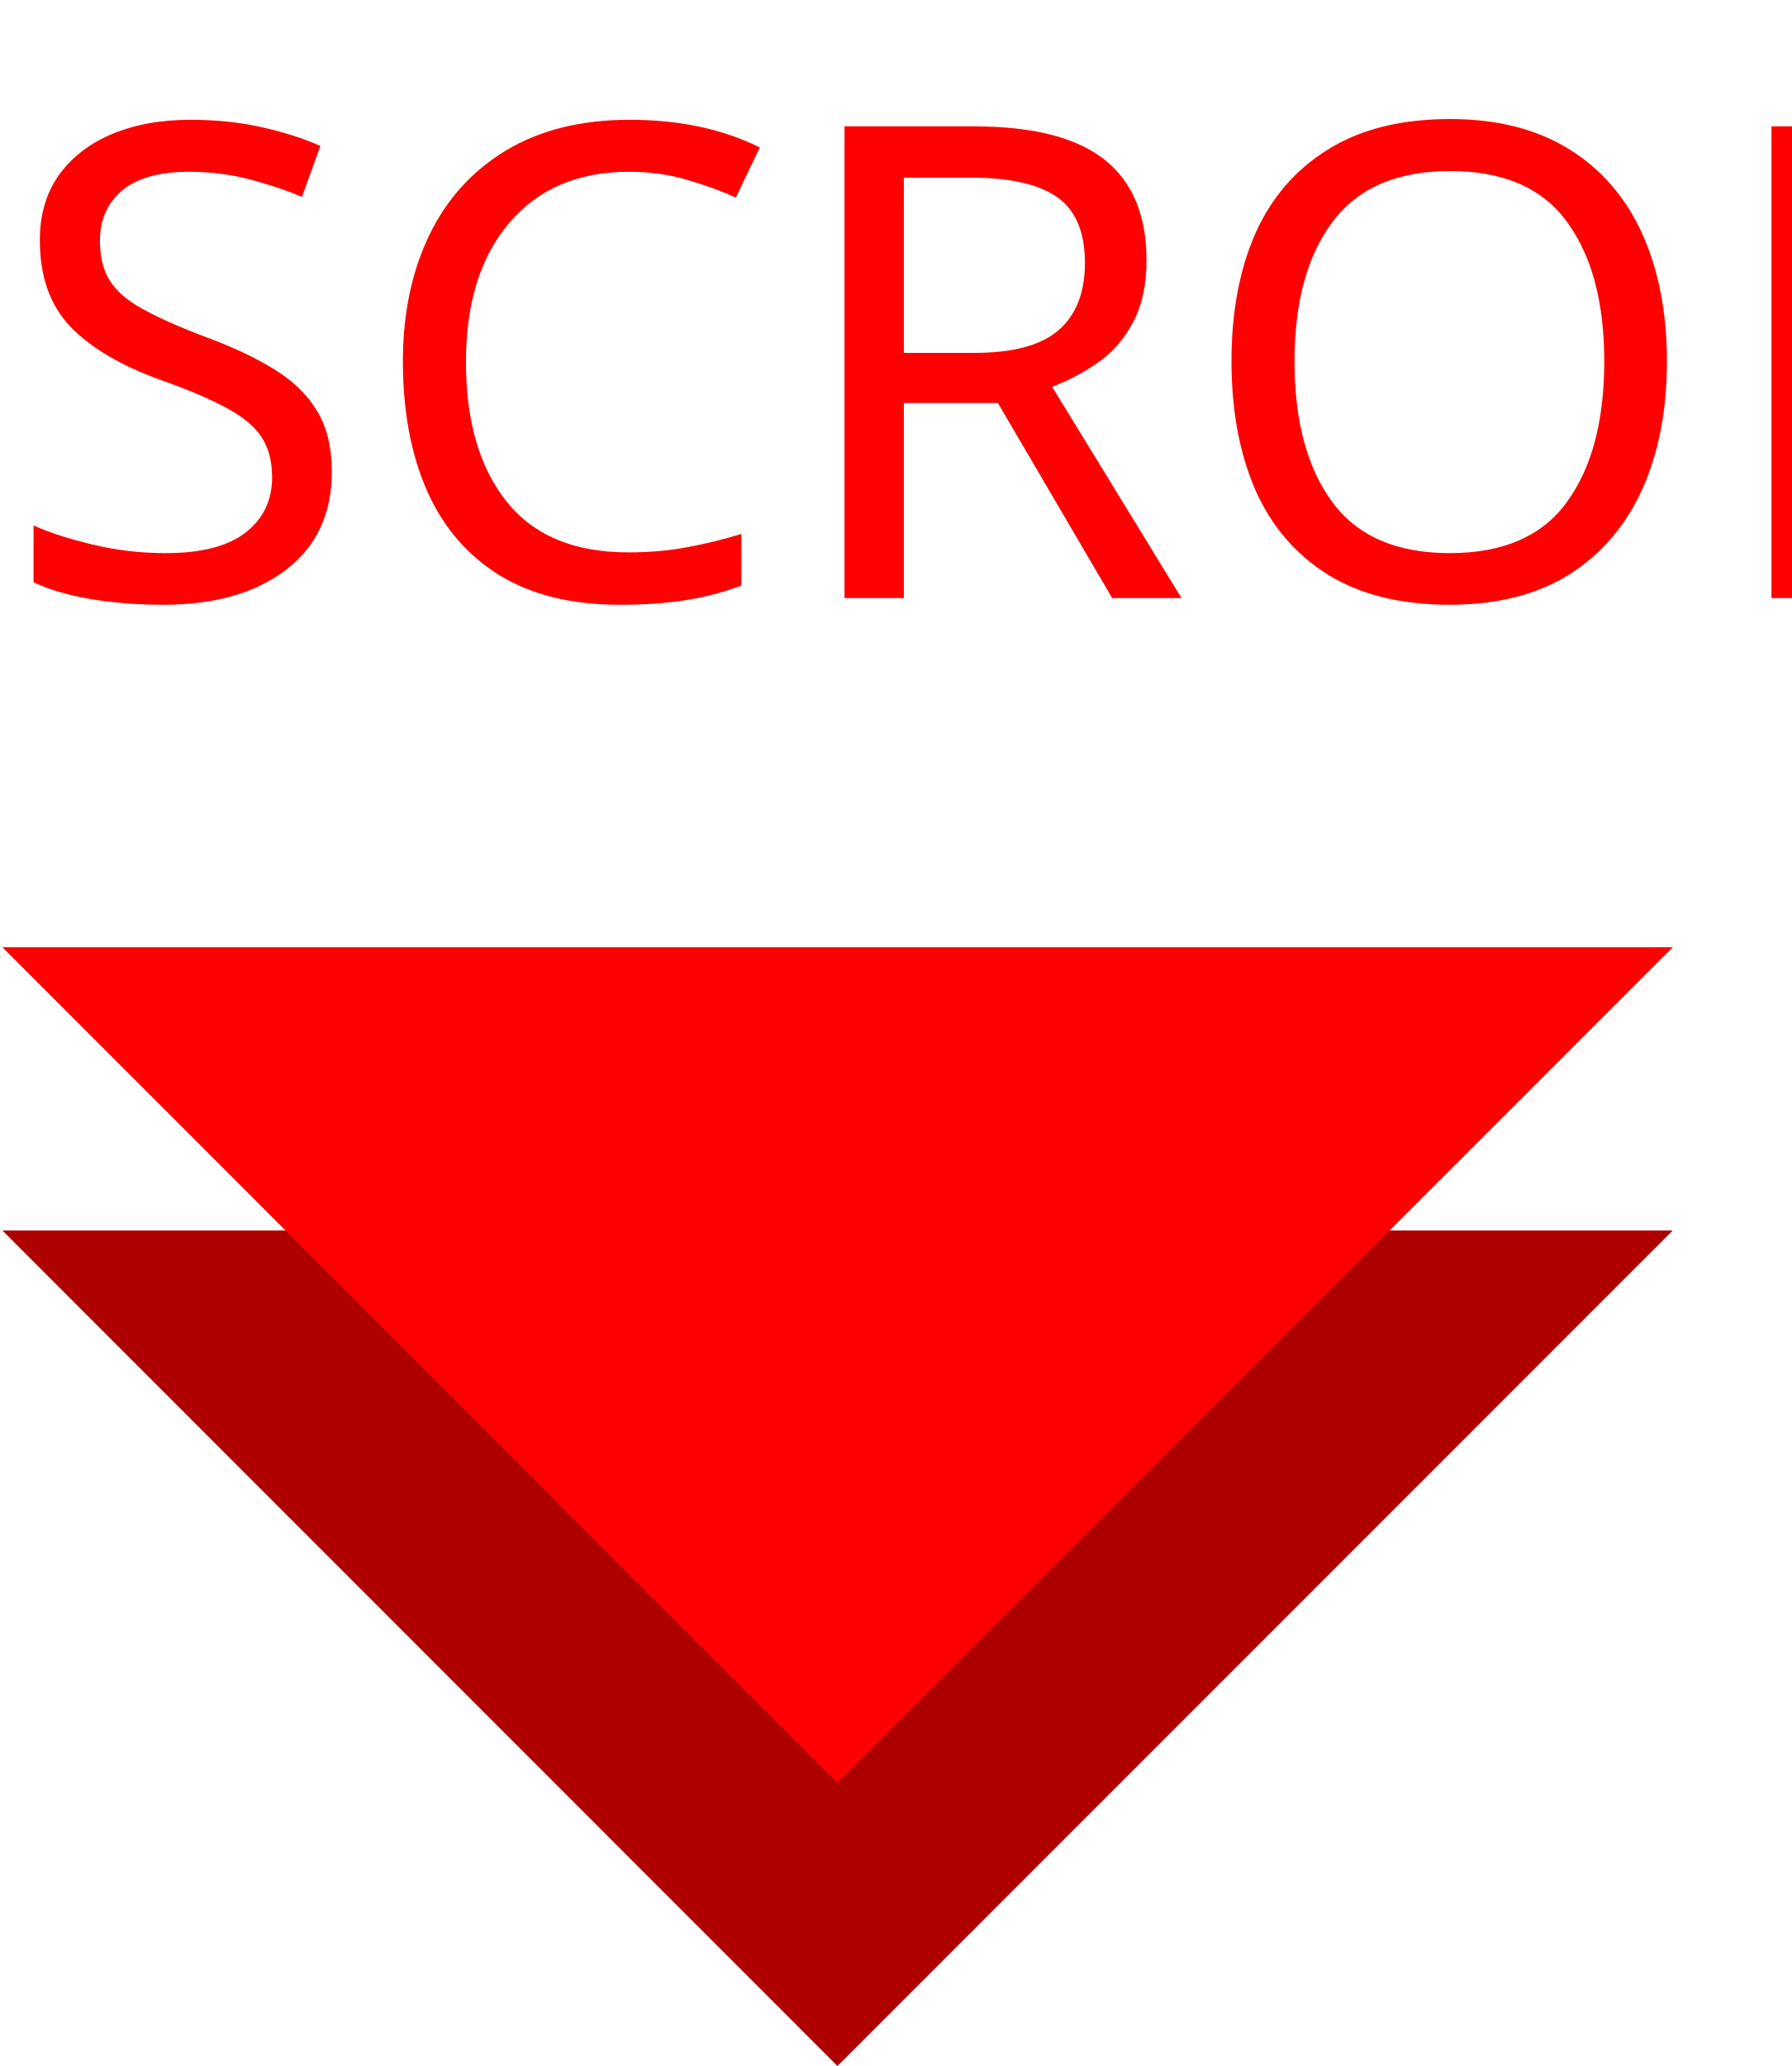
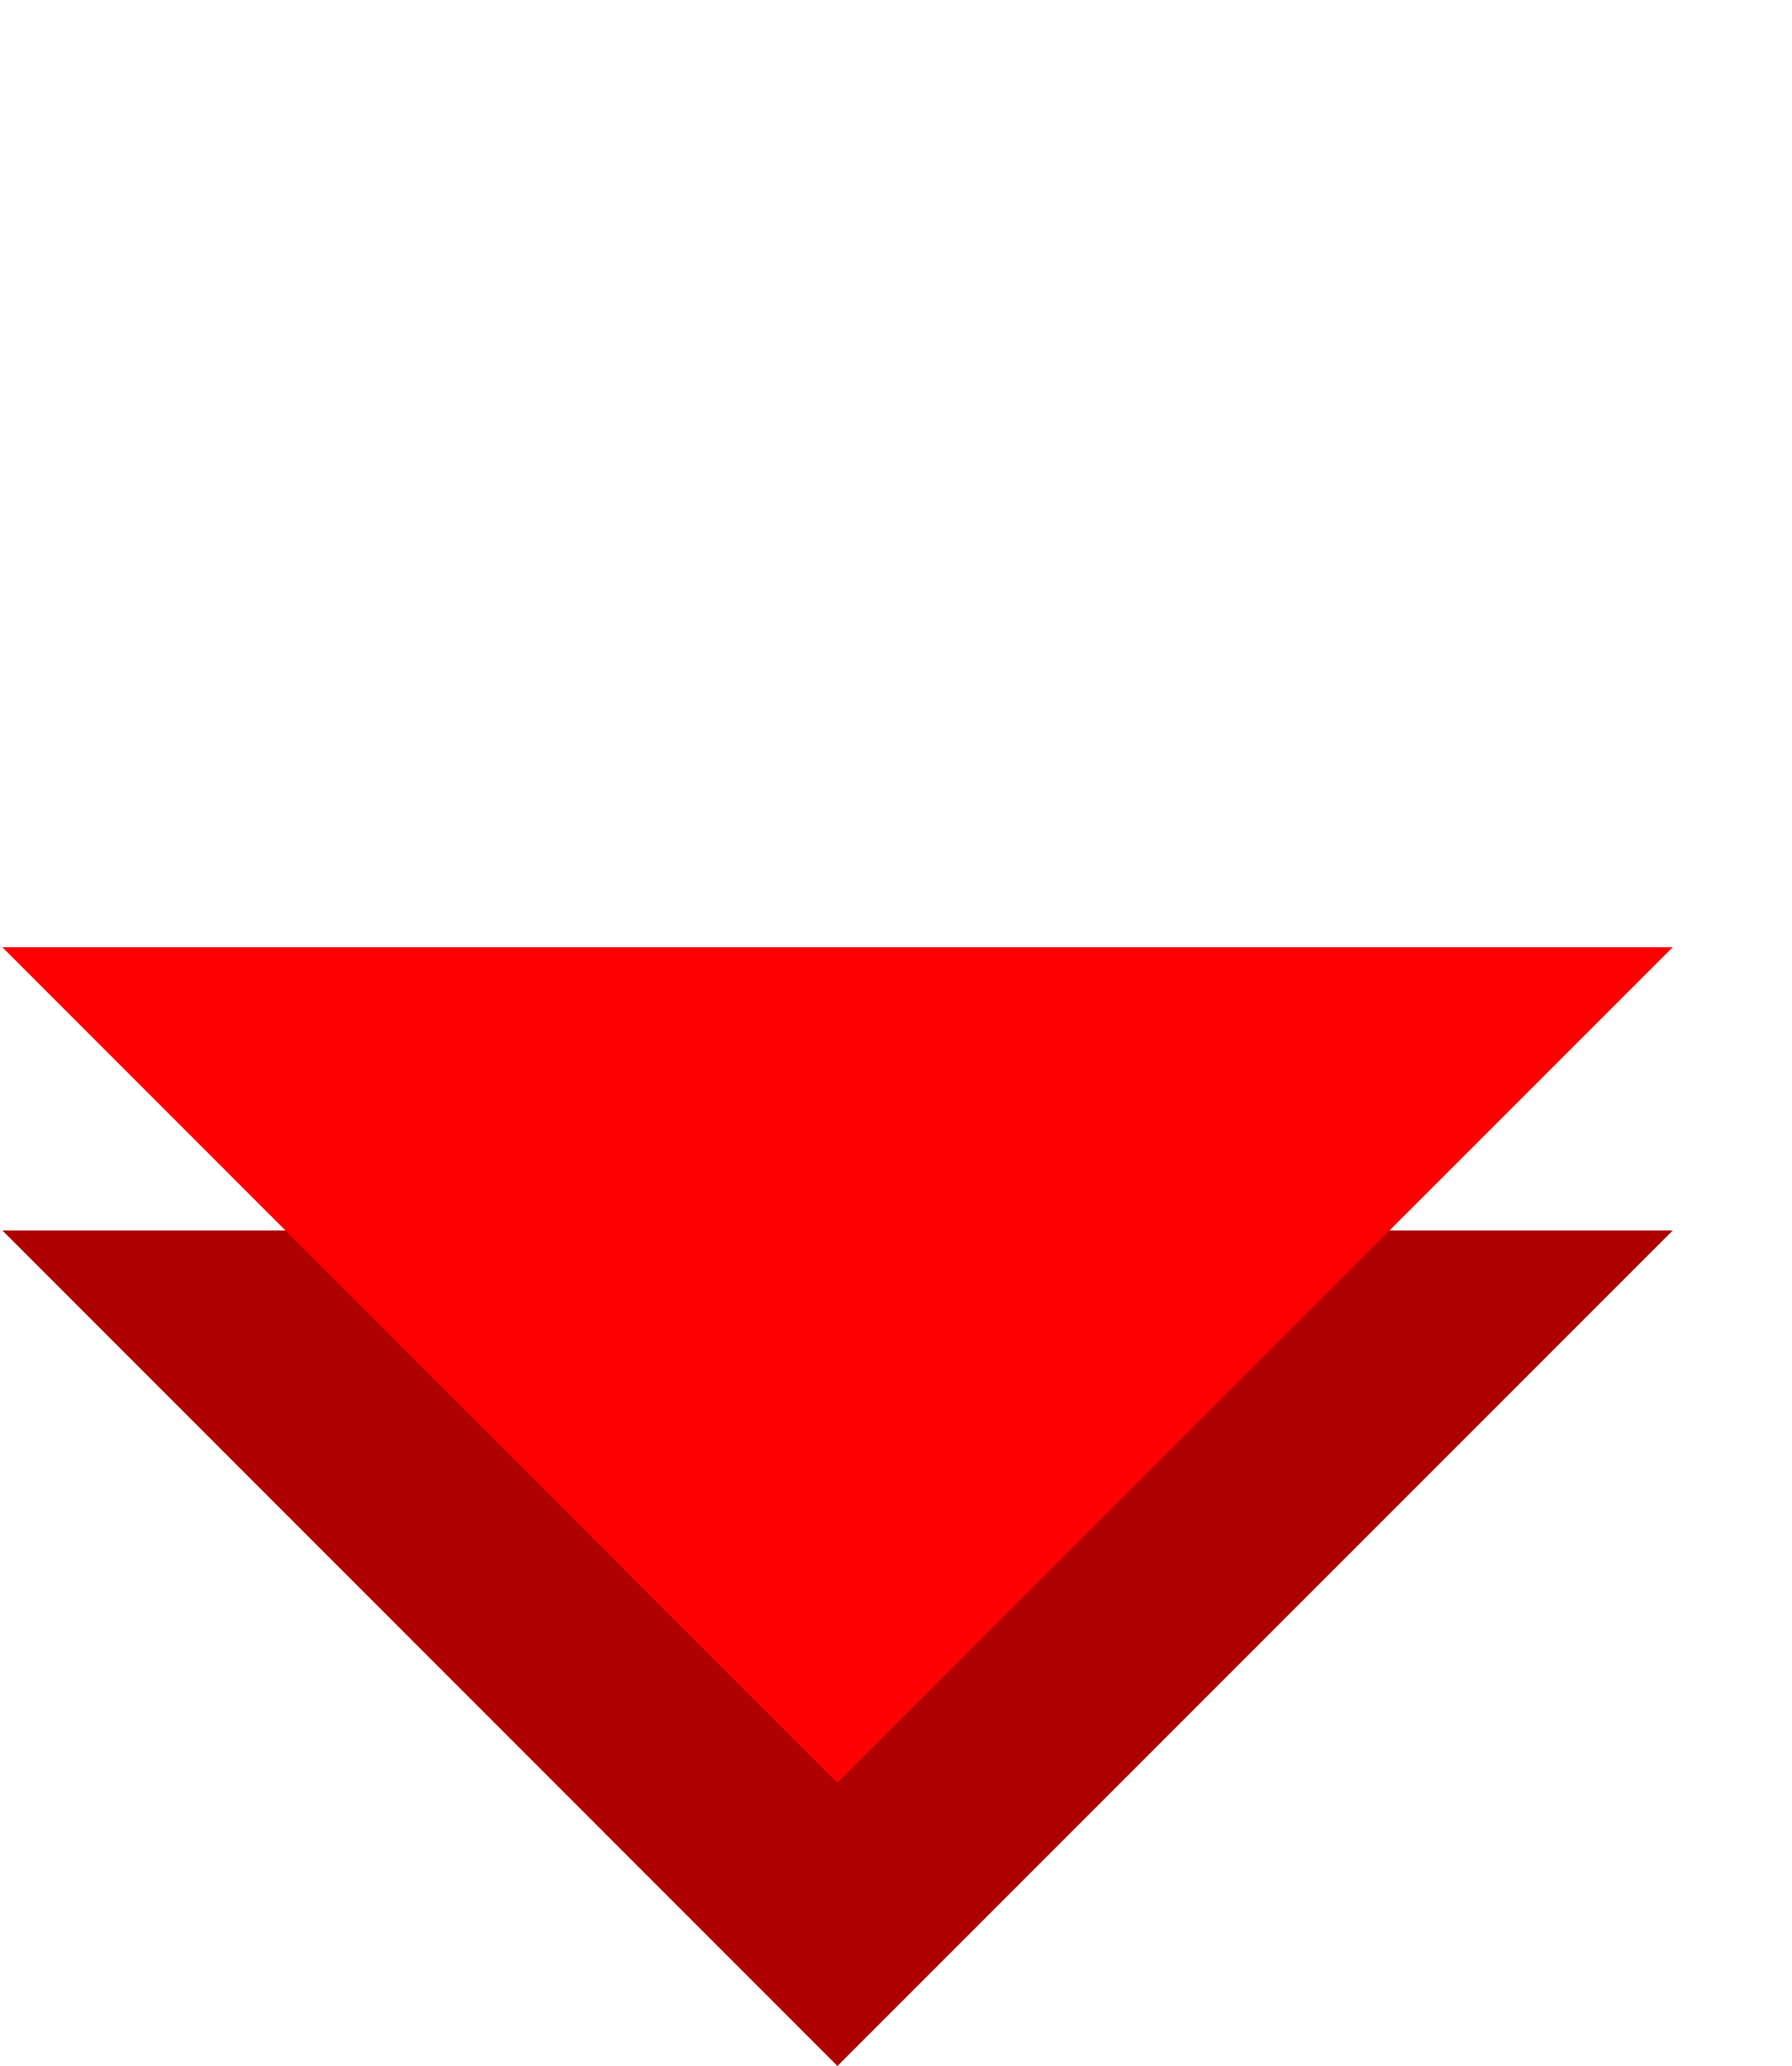
<svg xmlns="http://www.w3.org/2000/svg" viewBox="0 0 75.93 87.53">
  <defs>
    <style>.cls-1{fill:#af0000;}.cls-2,.cls-3{fill:red;}.cls-3{font-size:28px;font-family:Oswald-ExtraLight, Oswald;font-weight:200;}</style>
  </defs>
  <g id="Layer_2" data-name="Layer 2">
    <g id="Layer_8" data-name="Layer 8">
      <polyline class="cls-1" points="70.89 52.13 35.49 87.53 0.1 52.13" />
      <polyline class="cls-2" points="70.89 40.13 35.49 75.53 0.1 40.13" />
-       <text class="cls-3" transform="translate(0 25.34)">SCROLL</text>
    </g>
  </g>
</svg>
